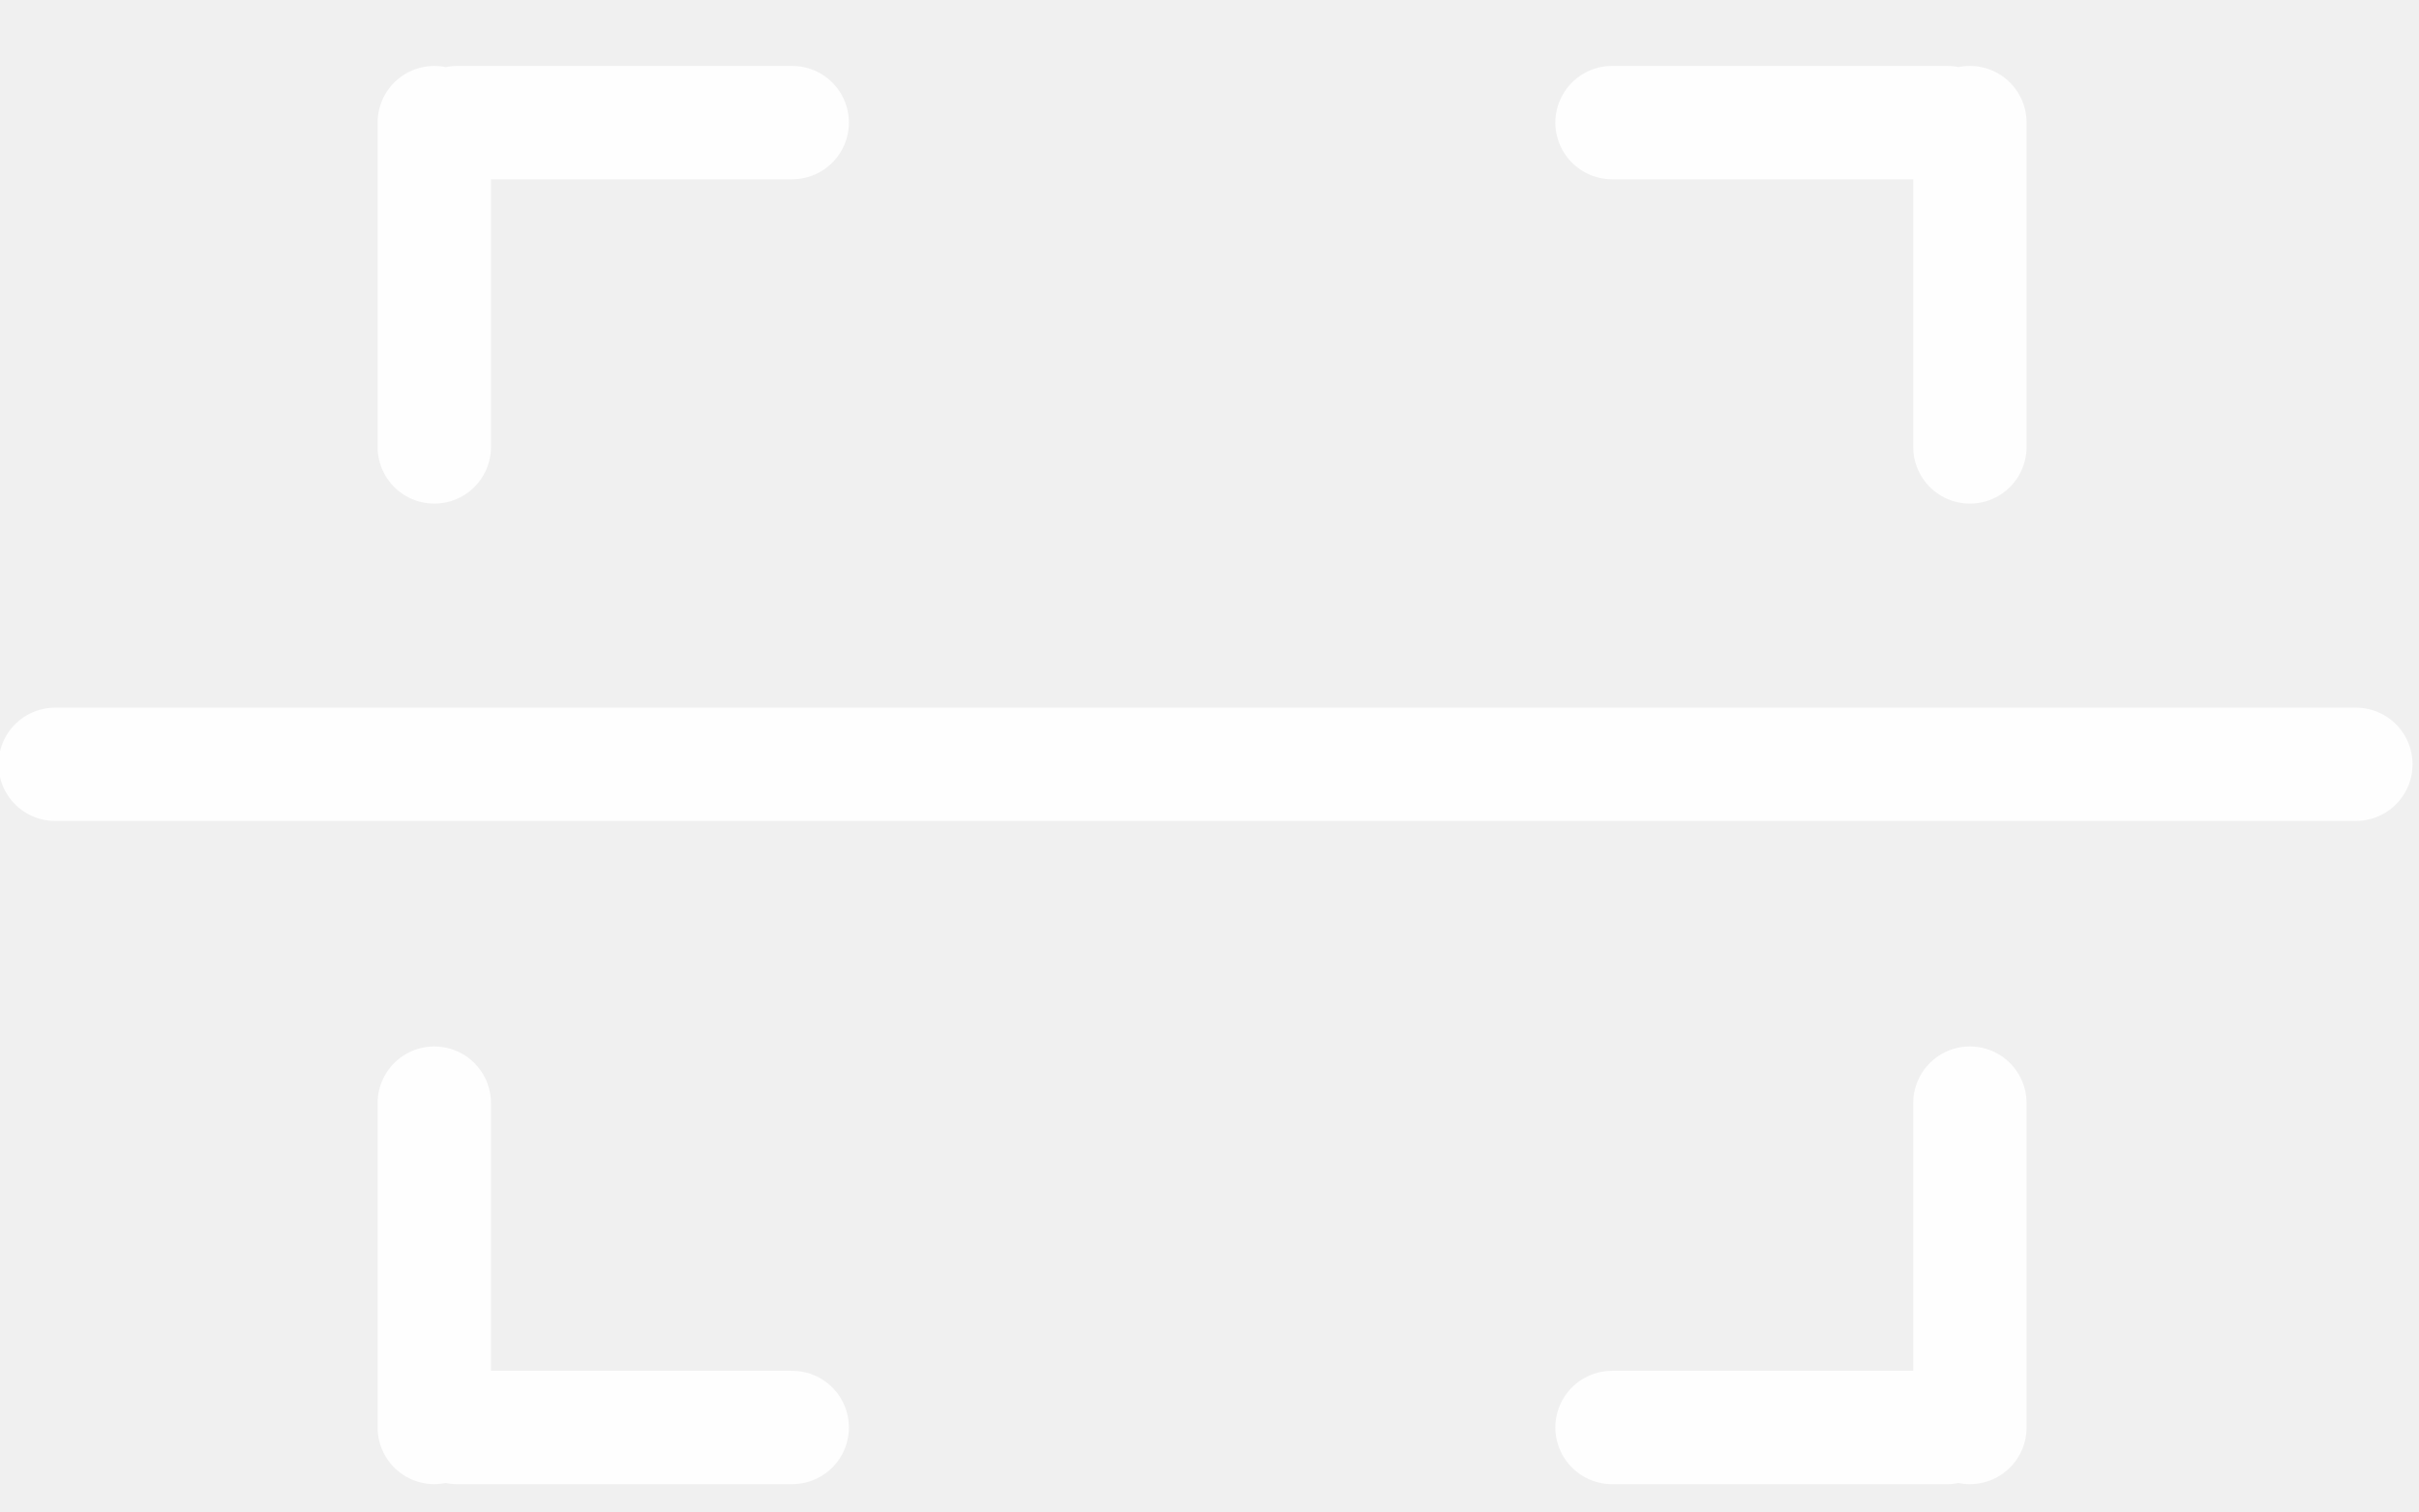
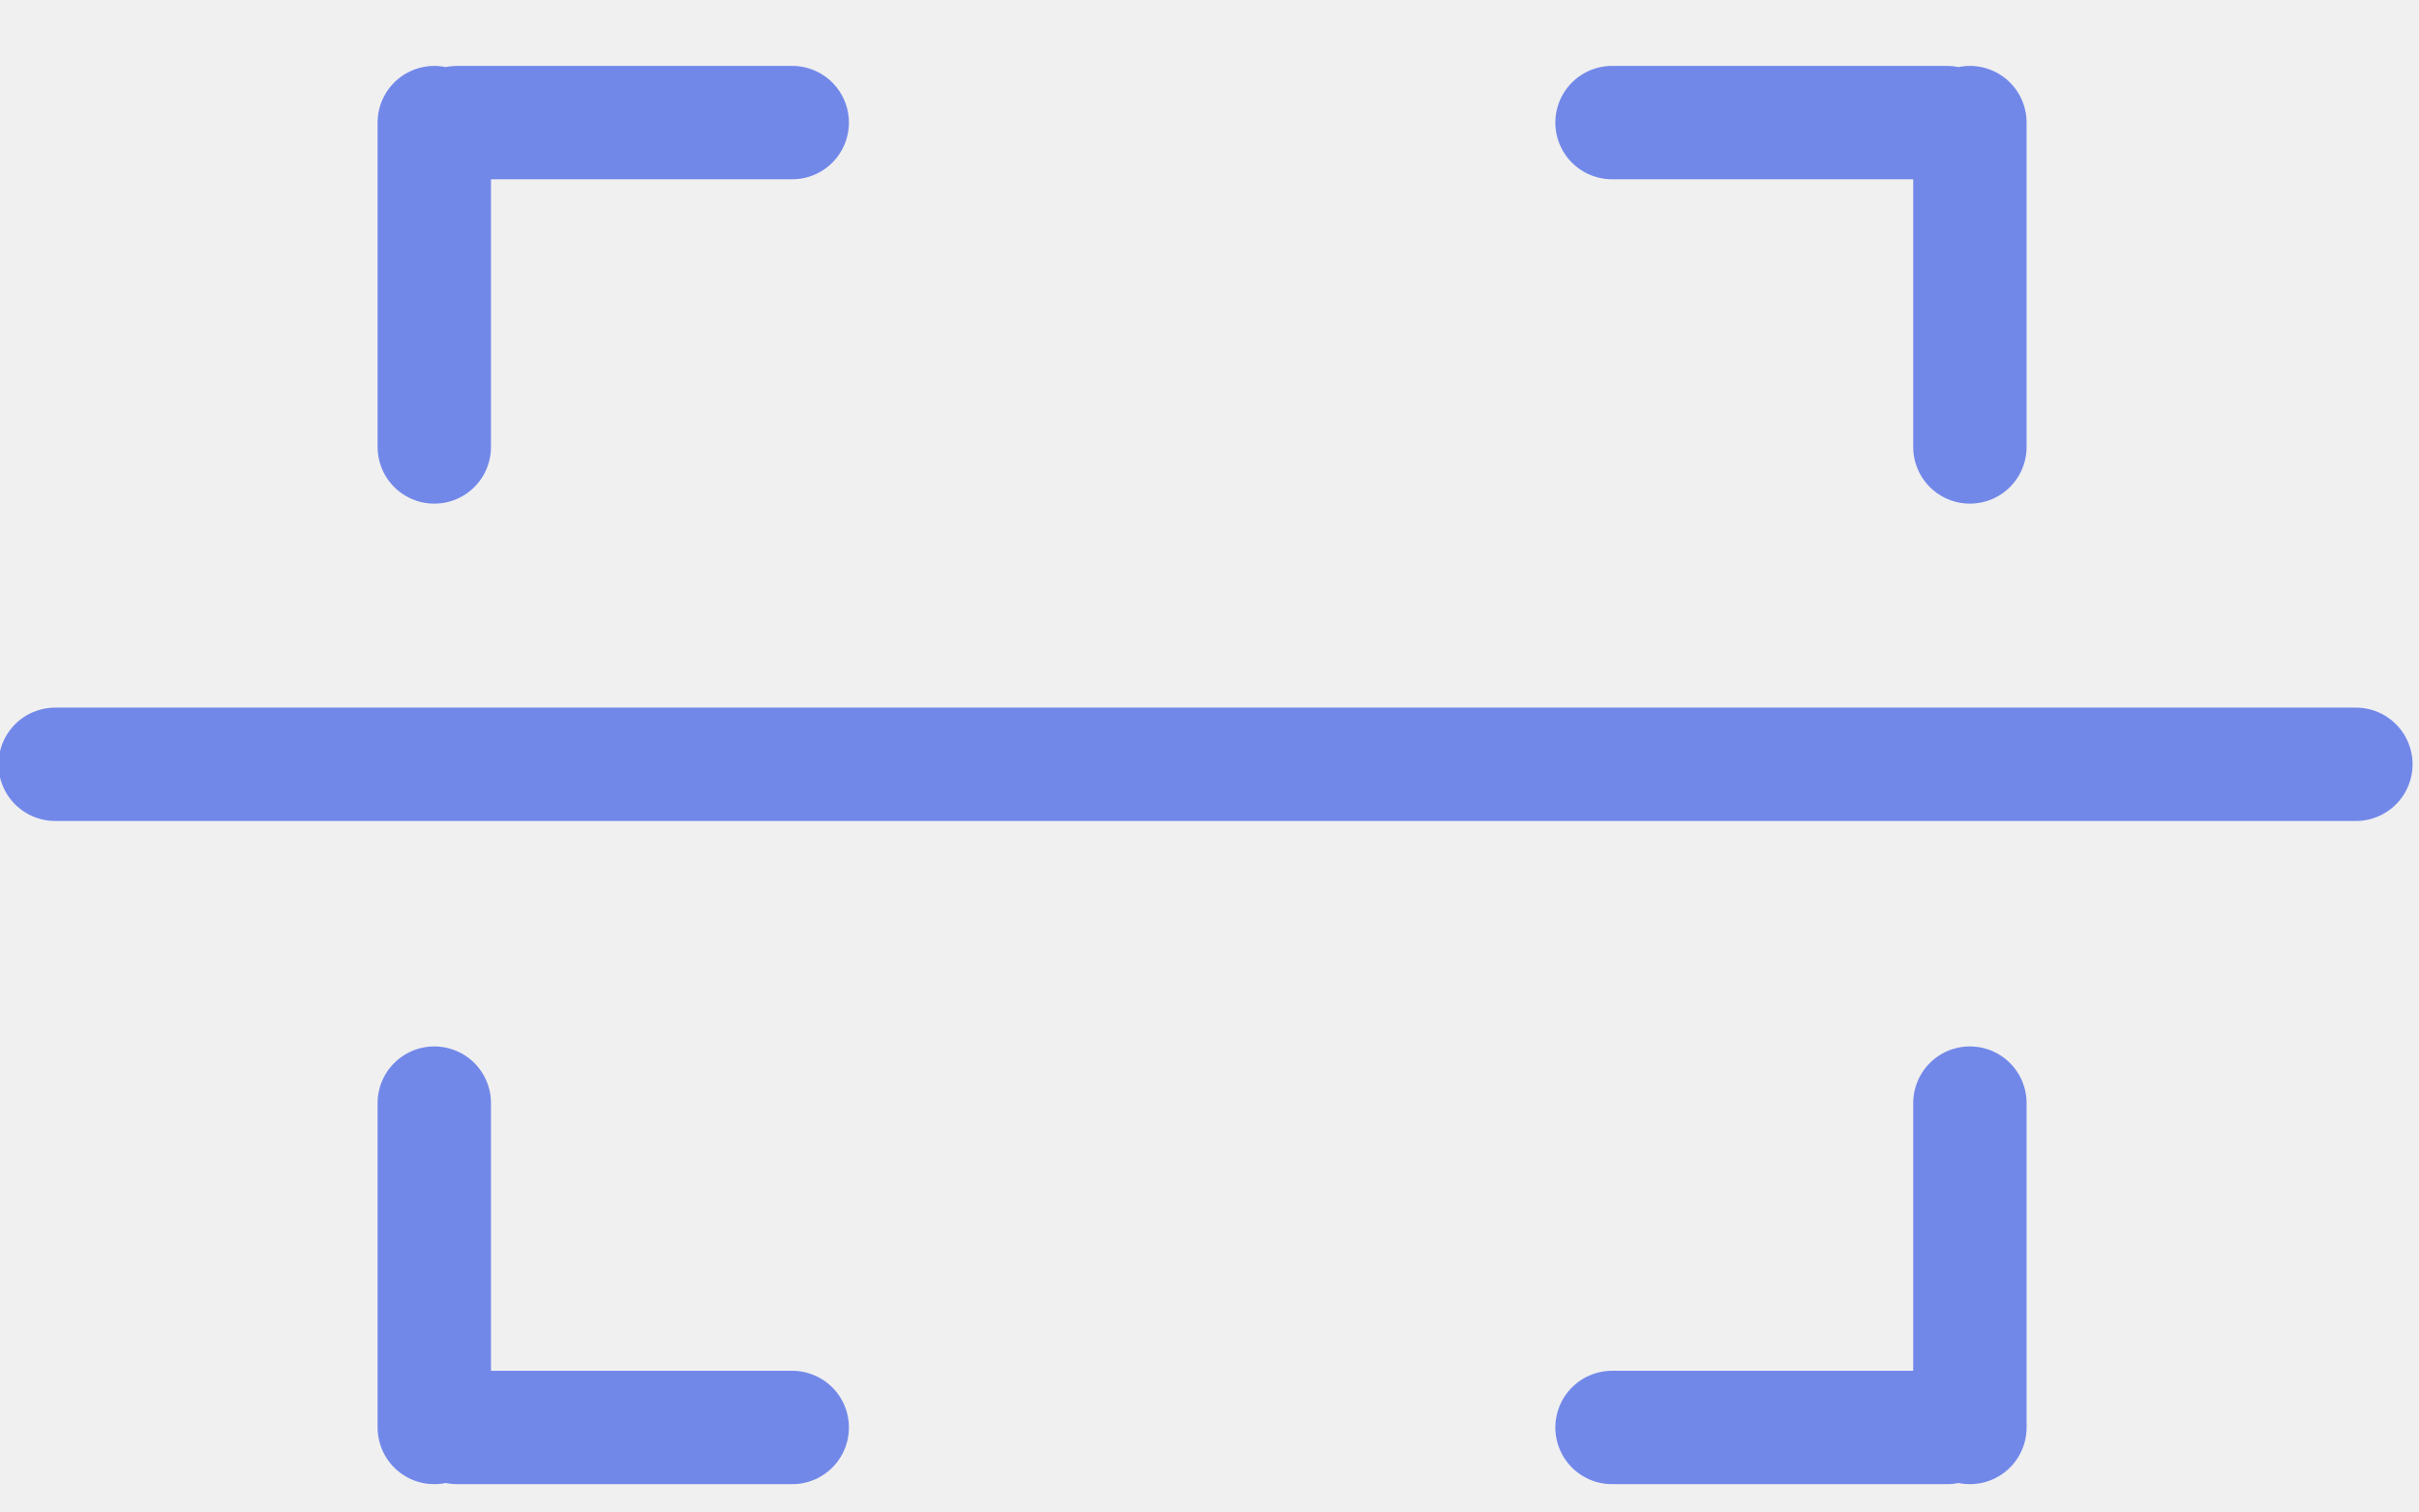
<svg xmlns="http://www.w3.org/2000/svg" width="32px" height="20px" viewBox="0 0 32 20" version="1.1">
  <defs />
  <g id="Symbols" stroke="none" stroke-width="1" fill="none" fill-rule="evenodd" stroke-linecap="round" opacity="0.9">
-     <g id="Icons/Tabs/Scan/2" transform="translate(1, -6)" stroke-width="1.5" stroke="#FFFFFF">
+     <g id="Icons/Tabs/Scan/2" transform="translate(1, -6)" stroke-width="1.5" stroke="#647CE8">
      <g id="scan" transform="translate(-1, 6)">
        <g id="Scan">
          <path d="M10.48,1.622 L6.048,1.622 M5.745,1.622 L5.745,5.914" id="Line-Copy-2" stroke-linejoin="round" />
          <path d="M21.325,1.622 L25.757,1.622 M26.059,1.622 L26.059,5.914" id="Line-Copy-3" stroke-linejoin="round" />
          <path d="M10.48,18.888 L6.048,18.888 M5.745,18.888 L5.745,14.596" id="Line-Copy-5" stroke-linejoin="round" />
          <path d="M21.325,18.888 L25.757,18.888 M26.059,18.888 L26.059,14.596" id="Line-Copy-4" stroke-linejoin="round" />
          <path d="M0.73,10.113 L31.165,10.113" id="Line" />
        </g>
      </g>
    </g>
  </g>
</svg>
